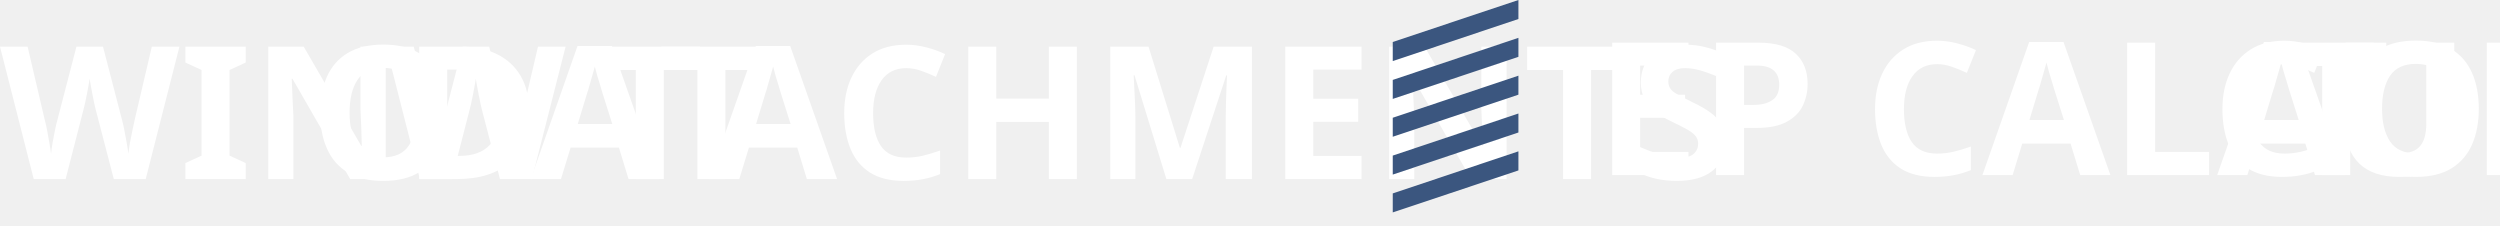
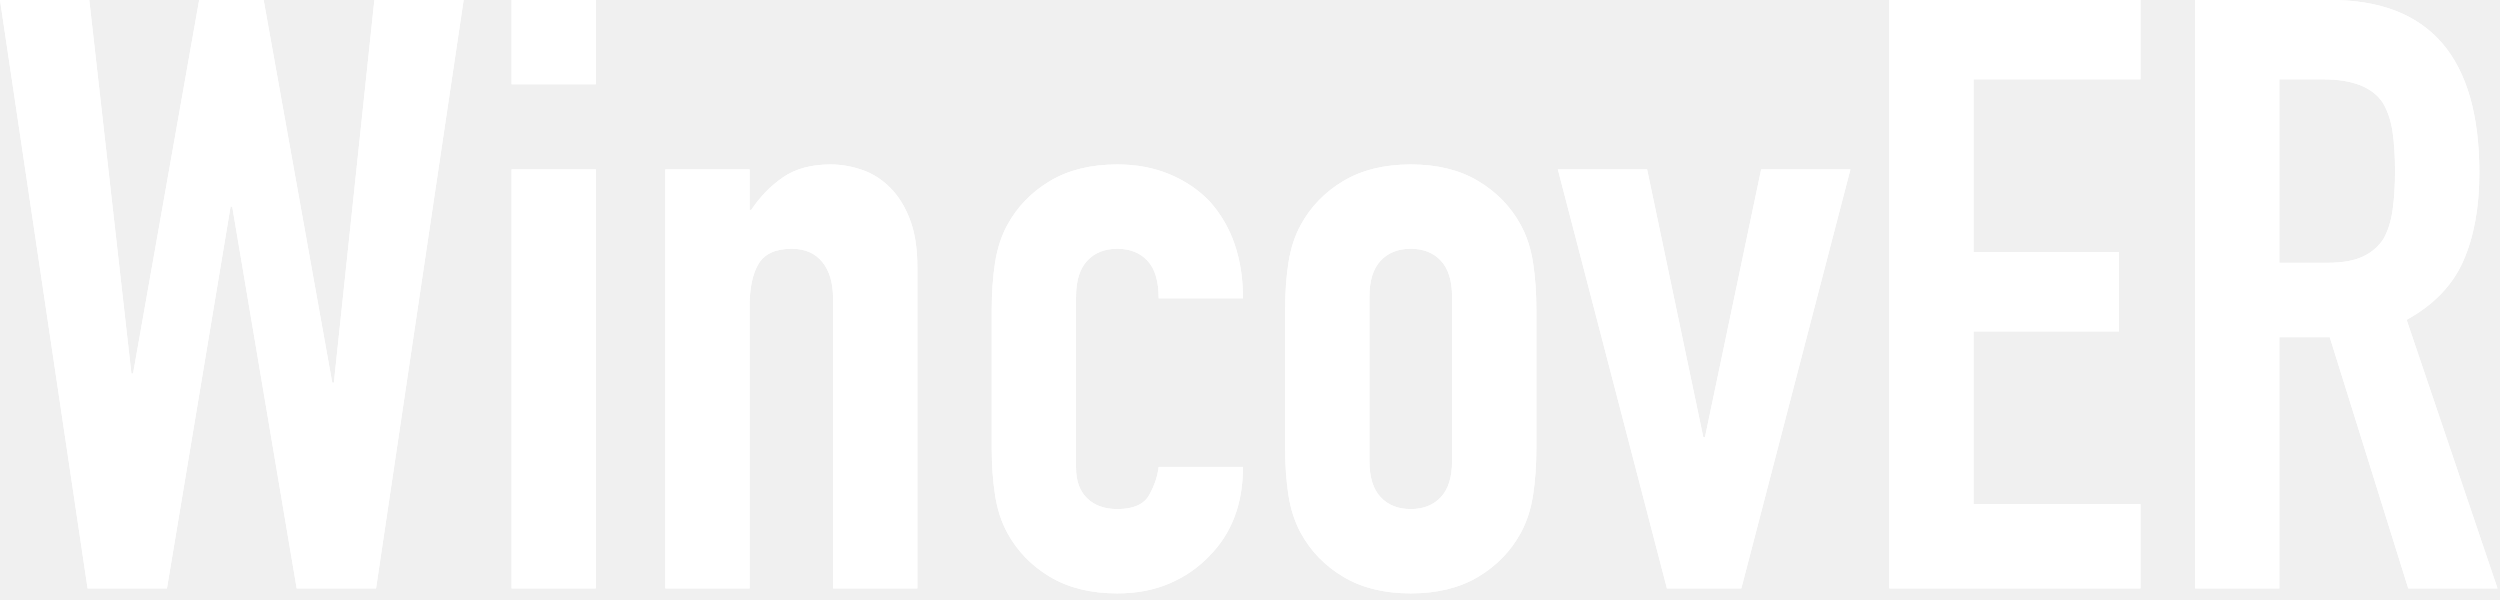
- <svg xmlns="http://www.w3.org/2000/svg" id="Layer_1" data-name="Layer 1" width="300" height="27.06" viewBox="0 0 300 27.06">
-   <text transform="translate(0 21.49)" style="font-size: 22.269px;fill: #fff;font-family: DINCondensed-Bold, DIN Condensed;font-weight: 700">WIND<tspan x="37.12" y="0" style="letter-spacing: -0.012em">O</tspan>
-     <tspan x="46.34" y="0">W </tspan>
-     <tspan x="63.69" y="0" style="letter-spacing: -0.055em">A</tspan>
-     <tspan x="71.53" y="0">T</tspan>
-     <tspan x="78.92" y="0" style="letter-spacing: -0.055em">T</tspan>
-     <tspan x="85.09" y="0" style="letter-spacing: -0em">ACHMENTS </tspan>
-   </text>
-   <polygon points="182.21 6.82 167.13 11.87 167.13 9.59 182.21 4.54 182.21 6.82" style="fill: #3b567f" />
-   <polygon points="182.21 11.36 167.13 16.41 167.13 14.13 182.21 9.08 182.21 11.36" style="fill: #3b567f" />
-   <polygon points="182.21 15.9 167.13 20.95 167.13 18.67 182.21 13.62 182.21 15.9" style="fill: #3b567f" />
-   <polygon points="182.21 20.45 167.13 25.49 167.13 23.21 182.21 18.16 182.21 20.45" style="fill: #3b567f" />
-   <polyline points="182.21 0 182.21 2.28 167.13 7.33 167.13 5.04 182.21 0" style="fill: #3b567f" />
-   <text transform="translate(191.46 21.01)" style="font-size: 22.269px;fill: #fff;font-family: DINCondensed-Bold, DIN Condensed;font-weight: 700">EP CALCUL<tspan x="74.6" y="0" style="letter-spacing: -0.055em">A</tspan>
-     <tspan x="82.44" y="0" style="letter-spacing: -0.012em">T</tspan>
-     <tspan x="89.56" y="0">OR</tspan>
-   </text>
+ <svg xmlns="http://www.w3.org/2000/svg" xmlns:xlink="http://www.w3.org/1999/xlink" width="121px" height="29px" viewBox="0 0 121 29" version="1.1">
+   <defs>
+     <path d="M22.44,0 L18.2,28.48 L14.36,28.48 L11.24,10 L11.16,10 L8.08,28.48 L4.24,28.48 L0,0 L4.32,0 L6.36,18.08 L6.44,18.08 L9.64,0 L12.76,0 L16.08,18.52 L16.16,18.52 L18.12,0 L22.44,0 Z M24.76,28.48 L24.76,8.2 L28.84,8.2 L28.84,28.48 L24.76,28.48 Z M24.76,4.08 L24.76,0 L28.84,0 L28.84,4.08 L24.76,4.08 Z M32.2,28.48 L32.2,8.2 L36.28,8.2 L36.28,10.16 L36.36,10.16 C36.787,9.52 37.3,8.993 37.9,8.58 C38.5,8.167 39.267,7.96 40.2,7.96 C40.707,7.96 41.213,8.047 41.72,8.22 C42.227,8.393 42.68,8.68 43.08,9.08 C43.48,9.48 43.8,9.993 44.04,10.62 C44.28,11.247 44.4,12.013 44.4,12.92 L44.4,28.48 L40.32,28.48 L40.32,14.44 C40.32,13.693 40.147,13.107 39.8,12.68 C39.453,12.253 38.96,12.04 38.32,12.04 C37.547,12.04 37.013,12.28 36.72,12.76 C36.427,13.24 36.28,13.933 36.28,14.84 L36.28,28.48 L32.2,28.48 Z M52.08,22.64 C52.08,23.28 52.26,23.773 52.62,24.12 C52.98,24.467 53.467,24.64 54.08,24.64 C54.853,24.64 55.367,24.413 55.62,23.96 C55.873,23.507 56.027,23.053 56.08,22.6 L60.16,22.6 C60.16,24.387 59.613,25.827 58.52,26.92 C57.987,27.48 57.347,27.92 56.6,28.24 C55.853,28.56 55.013,28.72 54.08,28.72 C52.8,28.72 51.713,28.453 50.82,27.92 C49.927,27.387 49.24,26.68 48.76,25.8 C48.467,25.267 48.267,24.653 48.16,23.96 C48.053,23.267 48,22.507 48,21.68 L48,15 C48,14.173 48.053,13.413 48.16,12.72 C48.267,12.027 48.467,11.413 48.76,10.88 C49.24,10 49.927,9.293 50.82,8.76 C51.713,8.227 52.8,7.96 54.08,7.96 C55.013,7.96 55.86,8.12 56.62,8.44 C57.38,8.76 58.027,9.2 58.56,9.76 C59.627,10.96 60.16,12.52 60.16,14.44 L56.08,14.44 C56.08,13.613 55.9,13.007 55.54,12.62 C55.18,12.233 54.693,12.04 54.08,12.04 C53.467,12.04 52.98,12.233 52.62,12.62 C52.26,13.007 52.08,13.587 52.08,14.36 L52.08,22.64 Z M62.2,15 C62.2,14.173 62.253,13.413 62.36,12.72 C62.467,12.027 62.667,11.413 62.96,10.88 C63.44,10 64.127,9.293 65.02,8.76 C65.913,8.227 67,7.96 68.28,7.96 C69.56,7.96 70.647,8.227 71.54,8.76 C72.433,9.293 73.12,10 73.6,10.88 C73.893,11.413 74.093,12.027 74.2,12.72 C74.307,13.413 74.36,14.173 74.36,15 L74.36,21.68 C74.36,22.507 74.307,23.267 74.2,23.96 C74.093,24.653 73.893,25.267 73.6,25.8 C73.12,26.68 72.433,27.387 71.54,27.92 C70.647,28.453 69.56,28.72 68.28,28.72 C67,28.72 65.913,28.453 65.02,27.92 C64.127,27.387 63.44,26.68 62.96,25.8 C62.667,25.267 62.467,24.653 62.36,23.96 C62.253,23.267 62.2,22.507 62.2,21.68 L62.2,15 Z M66.28,22.32 C66.28,23.093 66.46,23.673 66.82,24.06 C67.18,24.447 67.667,24.64 68.28,24.64 C68.893,24.64 69.38,24.447 69.74,24.06 C70.1,23.673 70.28,23.093 70.28,22.32 L70.28,14.36 C70.28,13.587 70.1,13.007 69.74,12.62 C69.38,12.233 68.893,12.04 68.28,12.04 C67.667,12.04 67.18,12.233 66.82,12.62 C66.46,13.007 66.28,13.587 66.28,14.36 L66.28,22.32 Z M89.56,8.2 L84.28,28.48 L80.68,28.48 L75.4,8.2 L79.72,8.2 L82.44,21.16 L82.52,21.16 L85.24,8.2 L89.56,8.2 Z M91.44,28.48 L91.44,0 L103.6,0 L103.6,3.84 L95.52,3.84 L95.52,12.2 L102.56,12.2 L102.56,16.04 L95.52,16.04 L95.52,24.4 L103.6,24.4 L103.6,28.48 L91.44,28.48 Z M110.32,3.84 L110.32,12.72 L112.64,12.72 C113.36,12.72 113.933,12.62 114.36,12.42 C114.787,12.22 115.12,11.933 115.36,11.56 C115.573,11.187 115.72,10.727 115.8,10.18 C115.88,9.633 115.92,9 115.92,8.28 C115.92,7.56 115.88,6.927 115.8,6.38 C115.72,5.833 115.56,5.36 115.32,4.96 C114.813,4.213 113.853,3.84 112.44,3.84 L110.32,3.84 Z M106.24,28.48 L106.24,0 L112.8,0 C117.6,0 120,2.787 120,8.36 C120,10.04 119.74,11.467 119.22,12.64 C118.7,13.813 117.787,14.76 116.48,15.48 L120.88,28.48 L116.56,28.48 L112.76,16.32 L110.32,16.32 L110.32,28.48 L106.24,28.48 Z" id="path-1" />
+   </defs>
+   <g id="Page-1" stroke="none" stroke-width="1" fill="none" fill-rule="evenodd">
+     <g id="logo" fill="#FFFFFF">
+       <g id="WincovER">
+         <use xlink:href="#path-1" />
+         <use xlink:href="#path-1" />
+       </g>
+     </g>
+   </g>
</svg>
